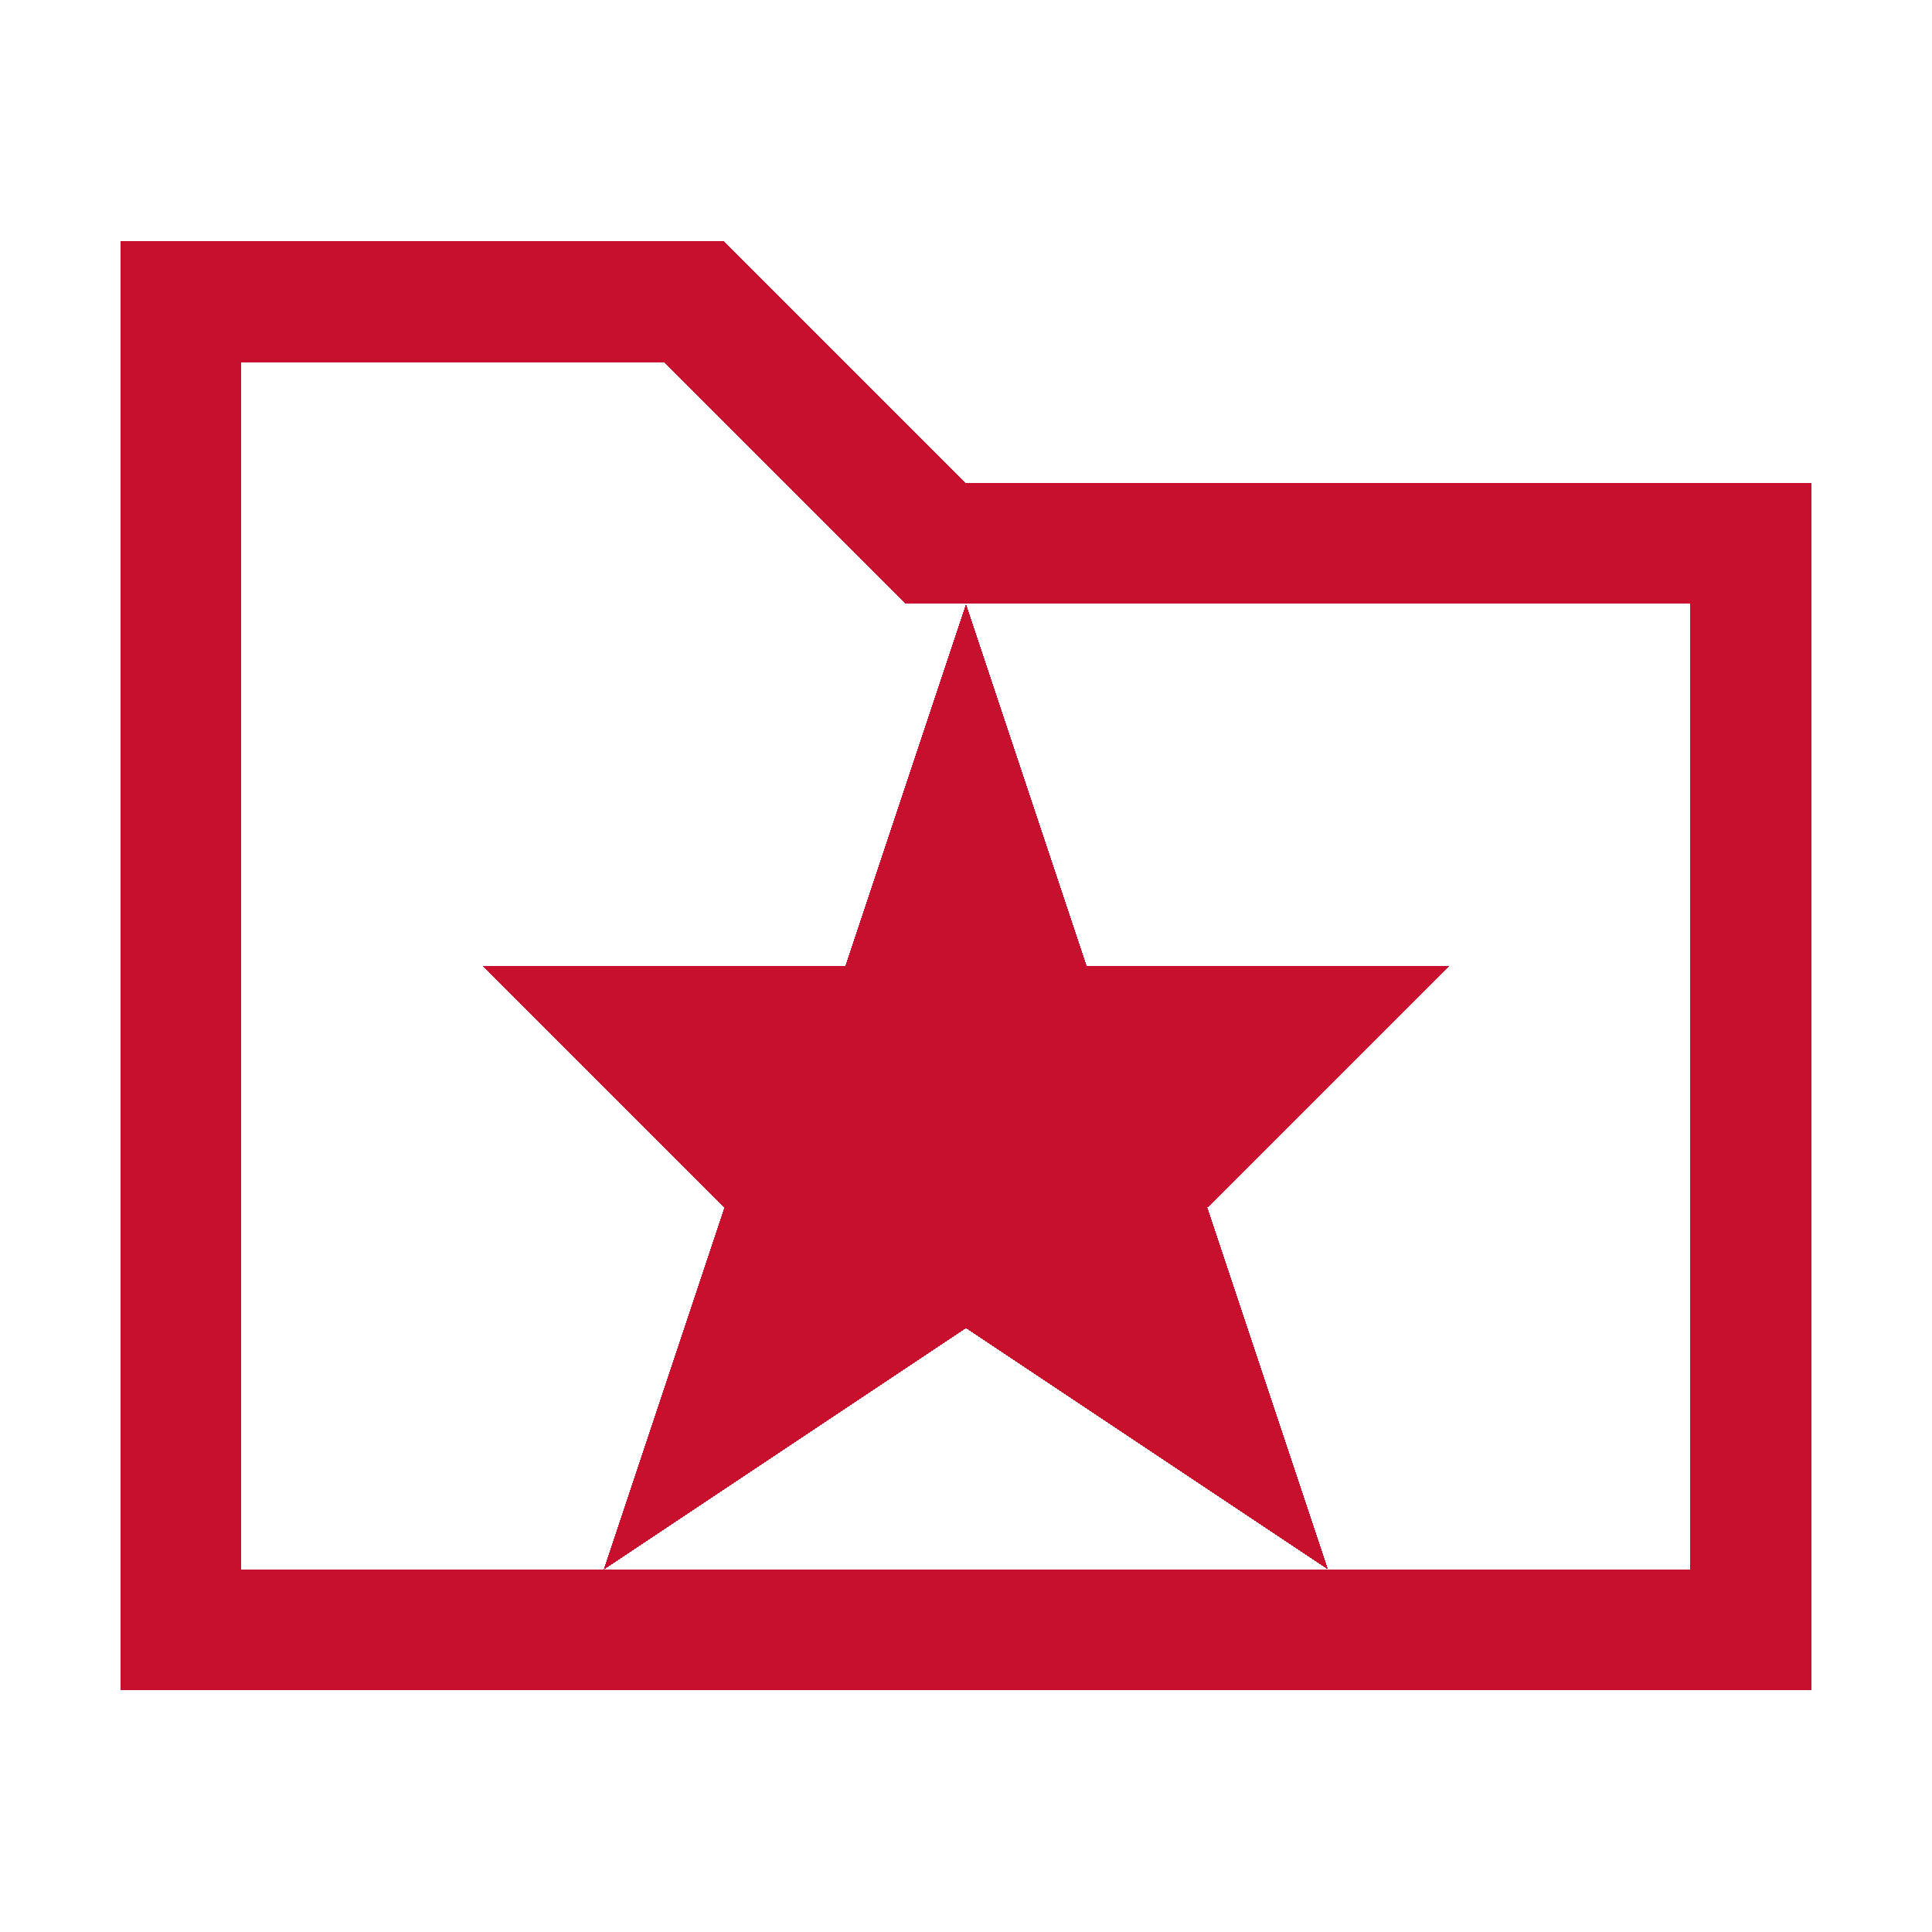
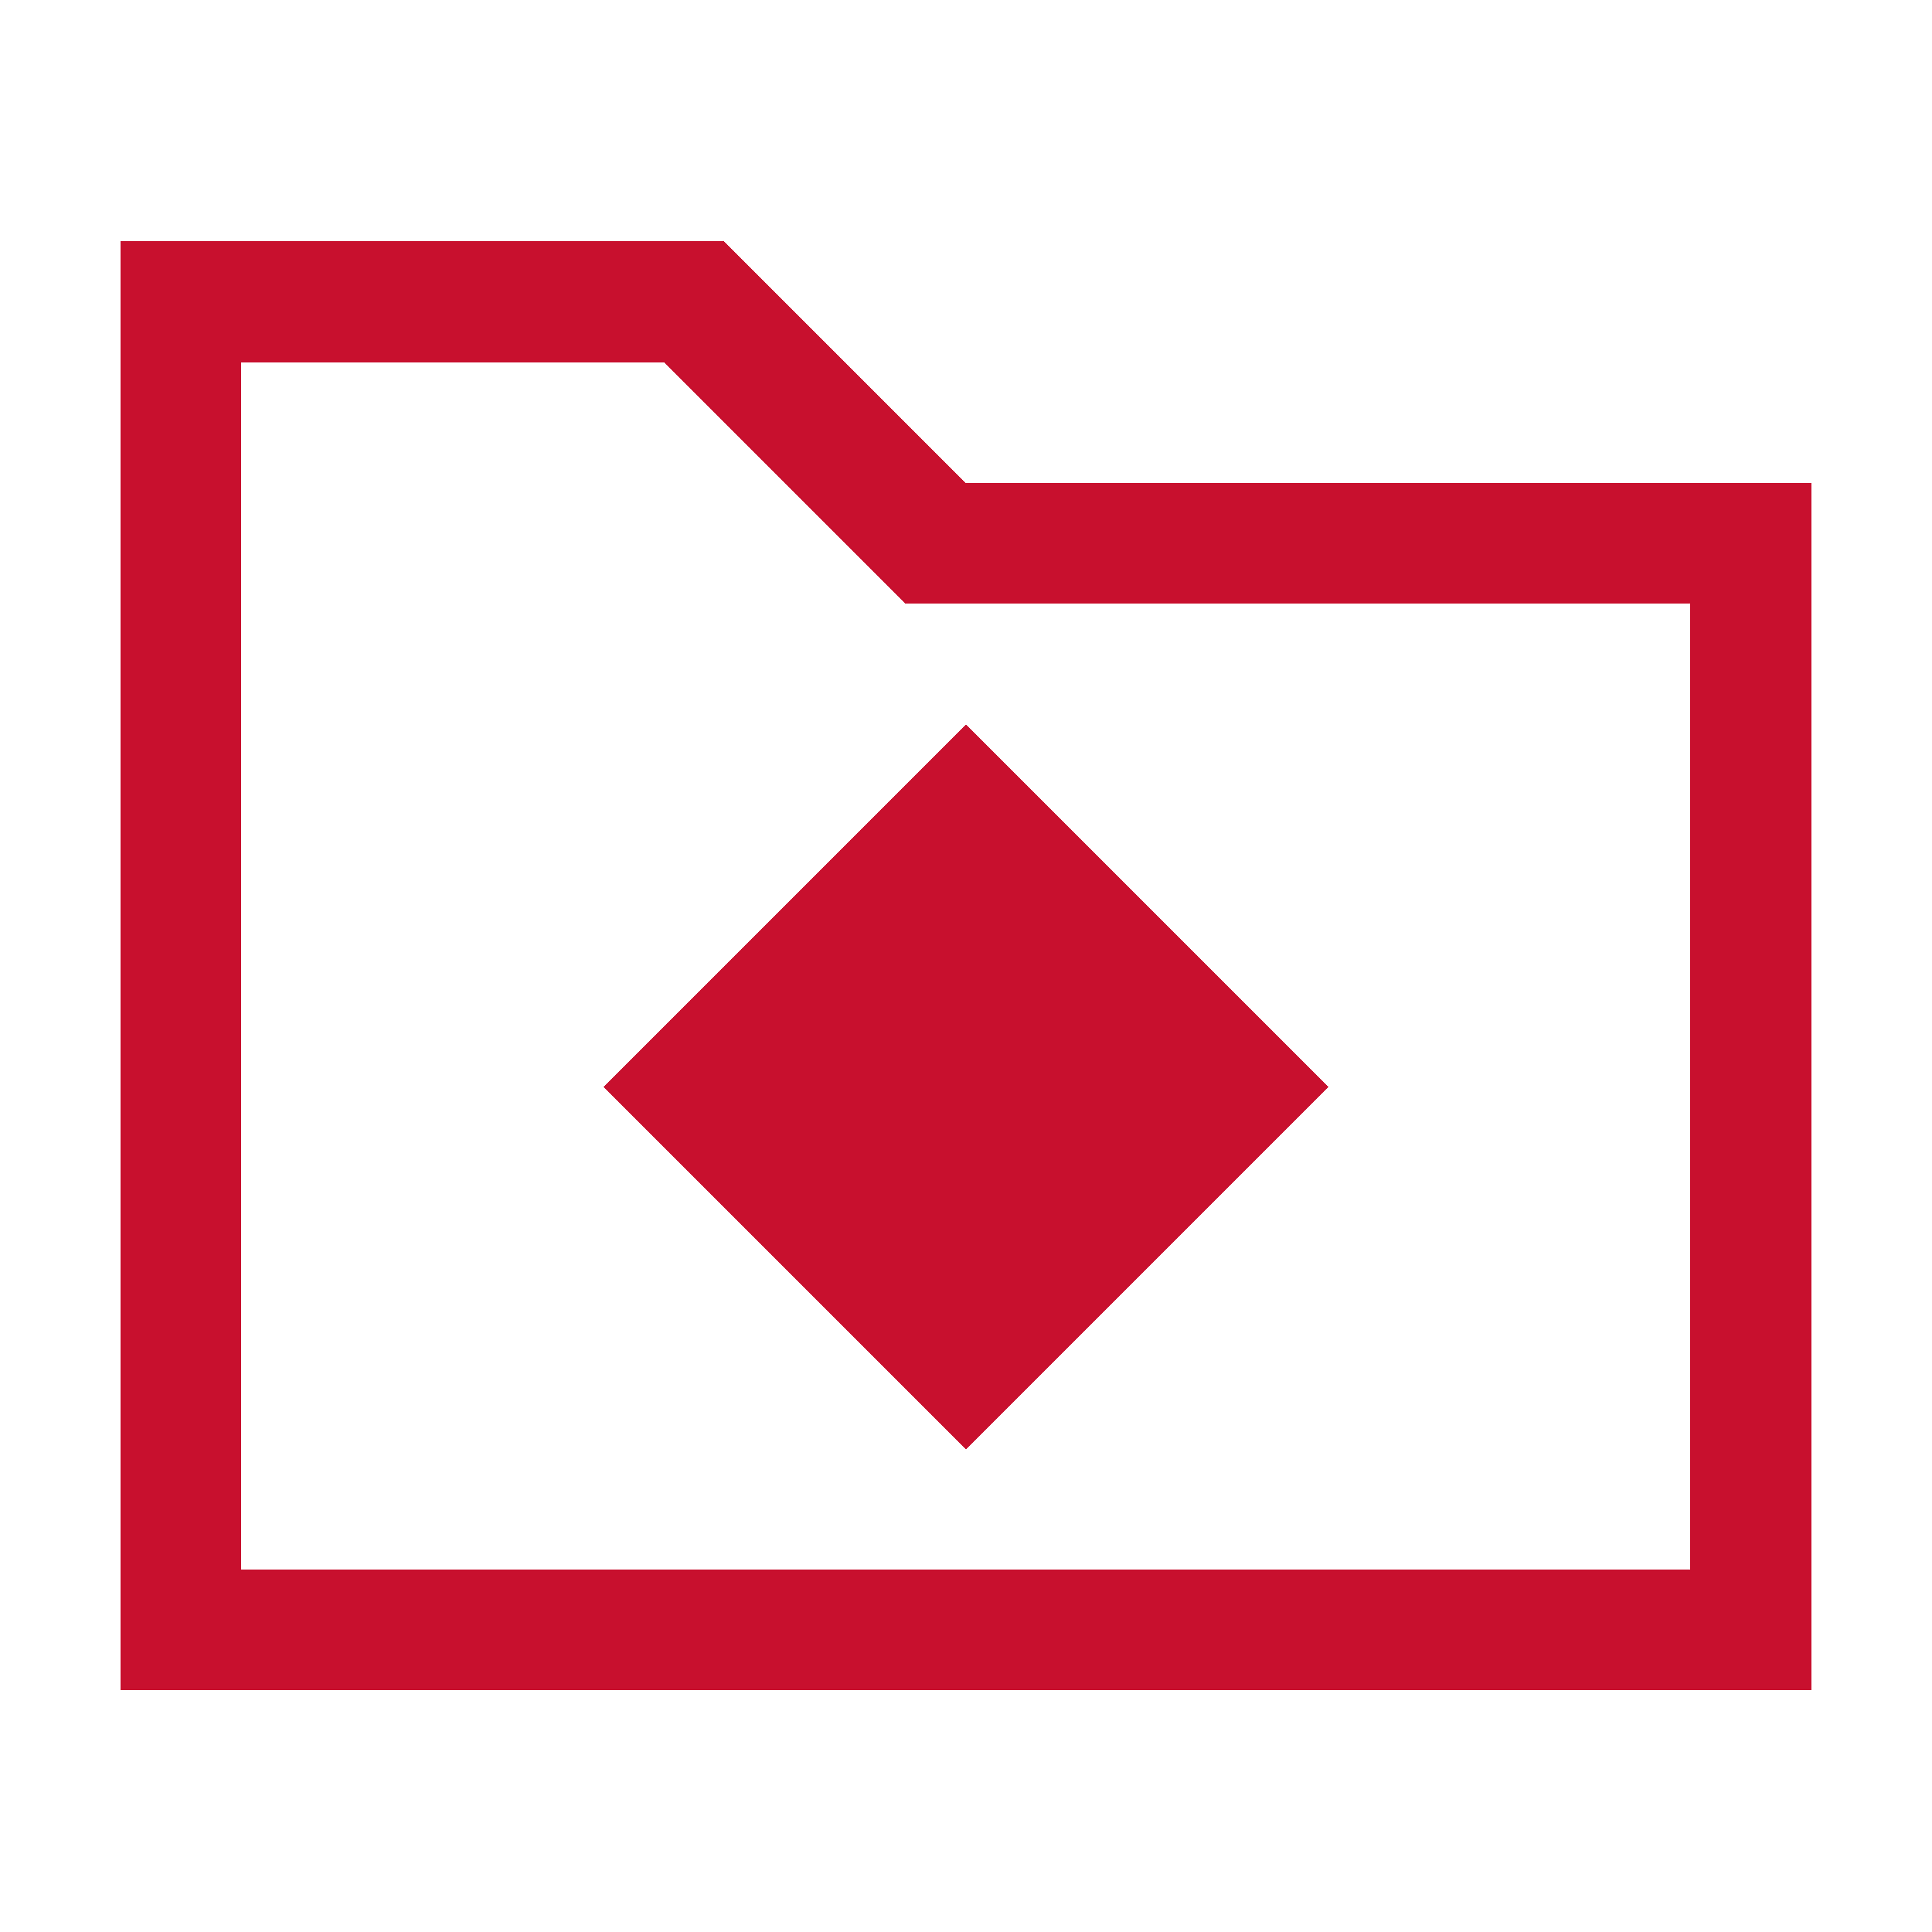
<svg xmlns="http://www.w3.org/2000/svg" viewBox="0 0 16 16" width="16" height="16" shape-rendering="crispEdges" color="#C8102E" fill="#C8102E" stroke="none">
  <style>.k-accent { fill: #C8102E; fill-opacity: 0.28; }</style>
  <path fill-rule="evenodd" d="M1,2 H6 L8,4 H15 V14 H1 Z M2,3 V13 H14 V5 H7.5 L5.5,3 Z" />
-   <polygon points="8,5 9,8 12,8 10,10 11,13 8,11 5,13 6,10 4,8 7,8" />
+   <polygon points="8,6 11,9 8,12 5,9" />
</svg>
